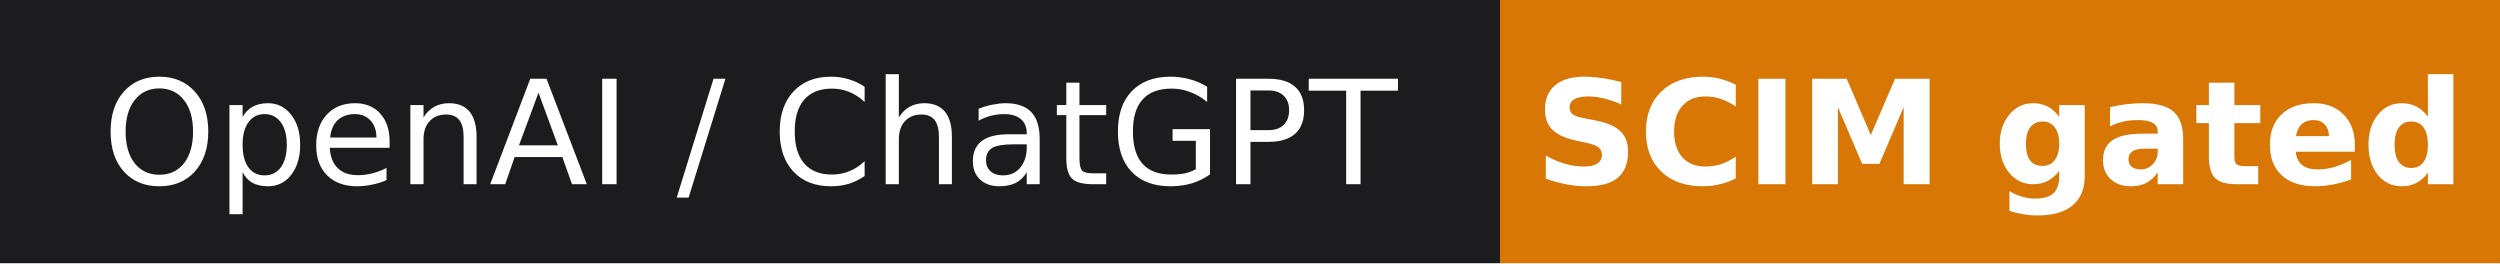
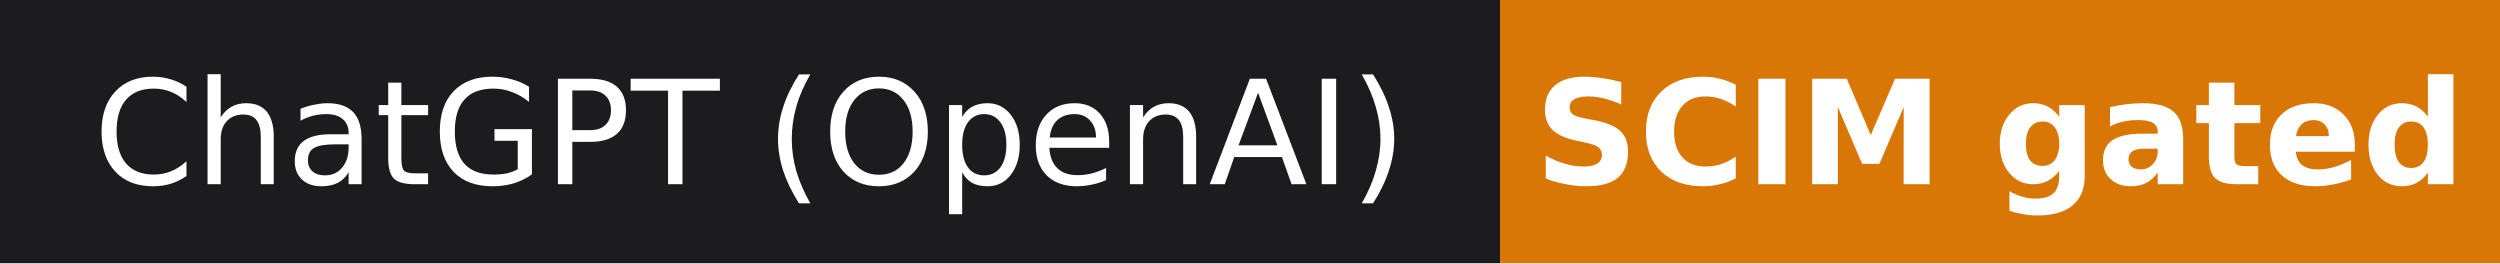
- <svg xmlns="http://www.w3.org/2000/svg" width="190" height="20" role="img" aria-label="OpenAI / ChatGPT: SCIM gated">
+ <svg xmlns="http://www.w3.org/2000/svg" width="190" height="20" role="img" aria-label="ChatGPT (OpenAI): SCIM gated">
  <rect width="114" height="20" fill="#1c1c1e" />
  <rect x="114" width="76" height="20" fill="#d97706" />
  <g fill="#fff" font-family="Verdana,Geneva,DejaVu Sans,sans-serif" font-size="11" text-rendering="geometricPrecision">
-     <text x="57" y="14" text-anchor="middle">OpenAI / ChatGPT</text>
+     <text x="57" y="14" text-anchor="middle">ChatGPT (OpenAI)</text>
    <text x="152" y="14" text-anchor="middle" font-weight="bold">SCIM gated</text>
  </g>
</svg>
